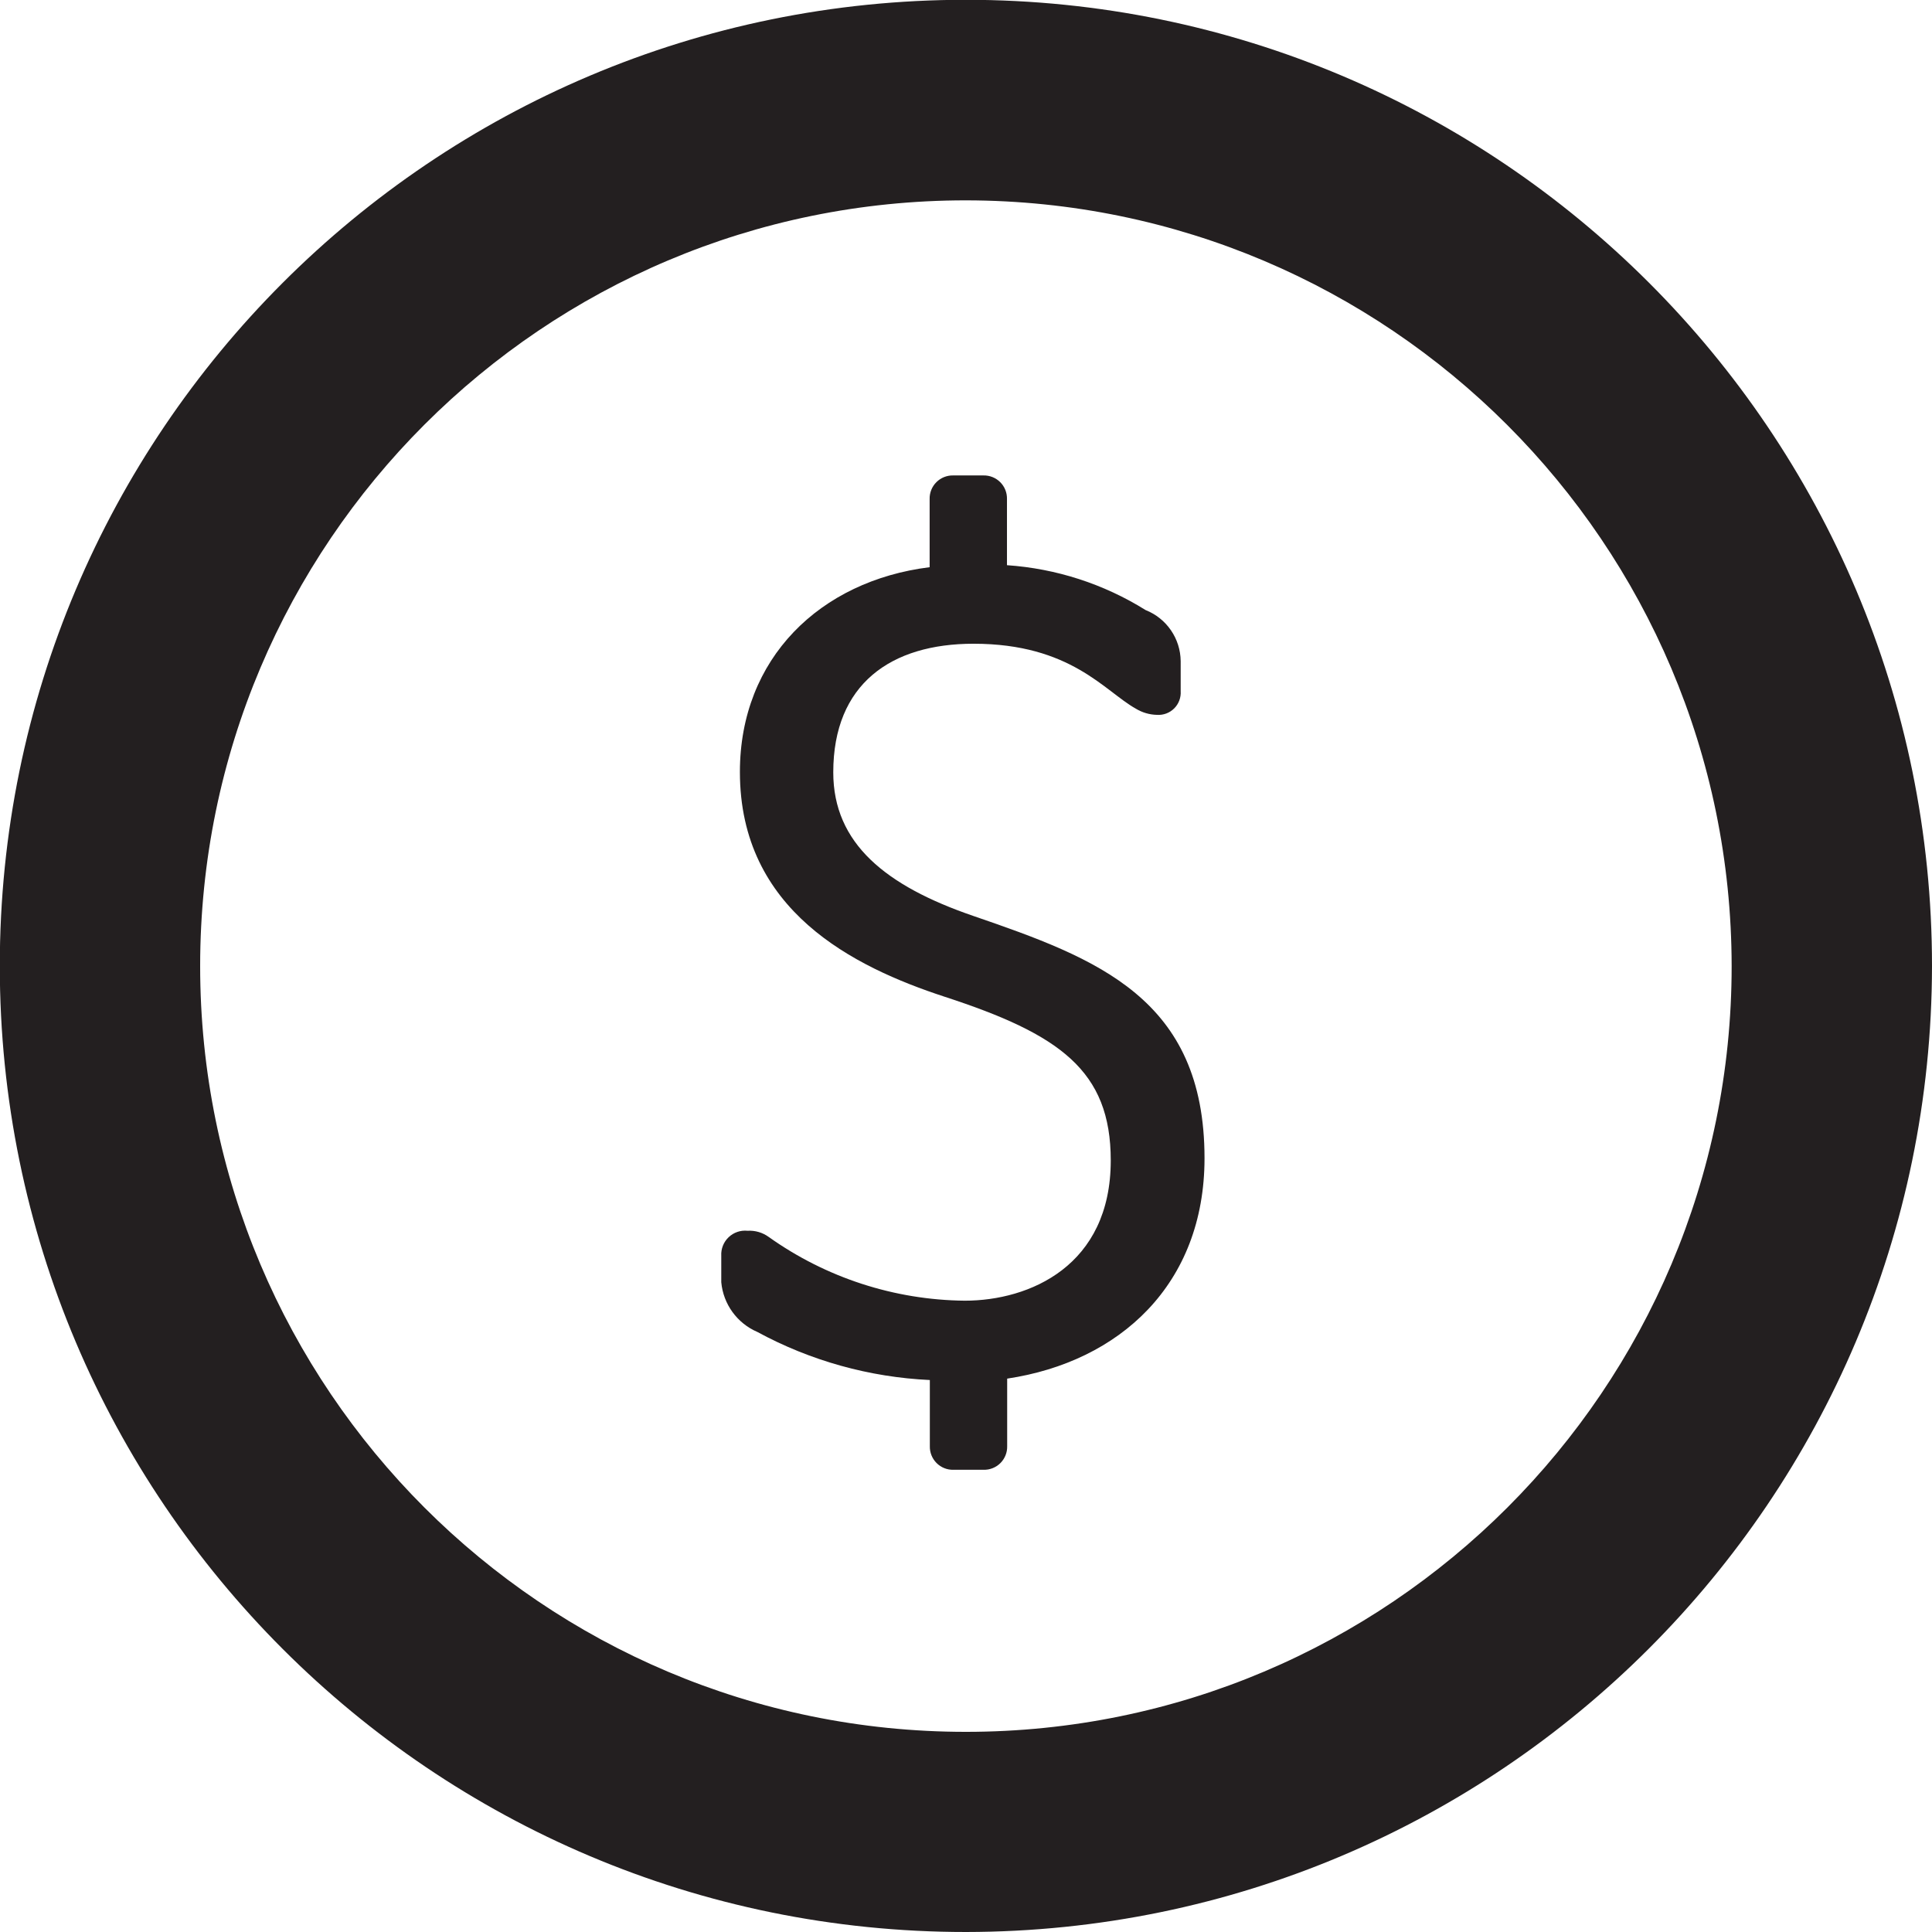
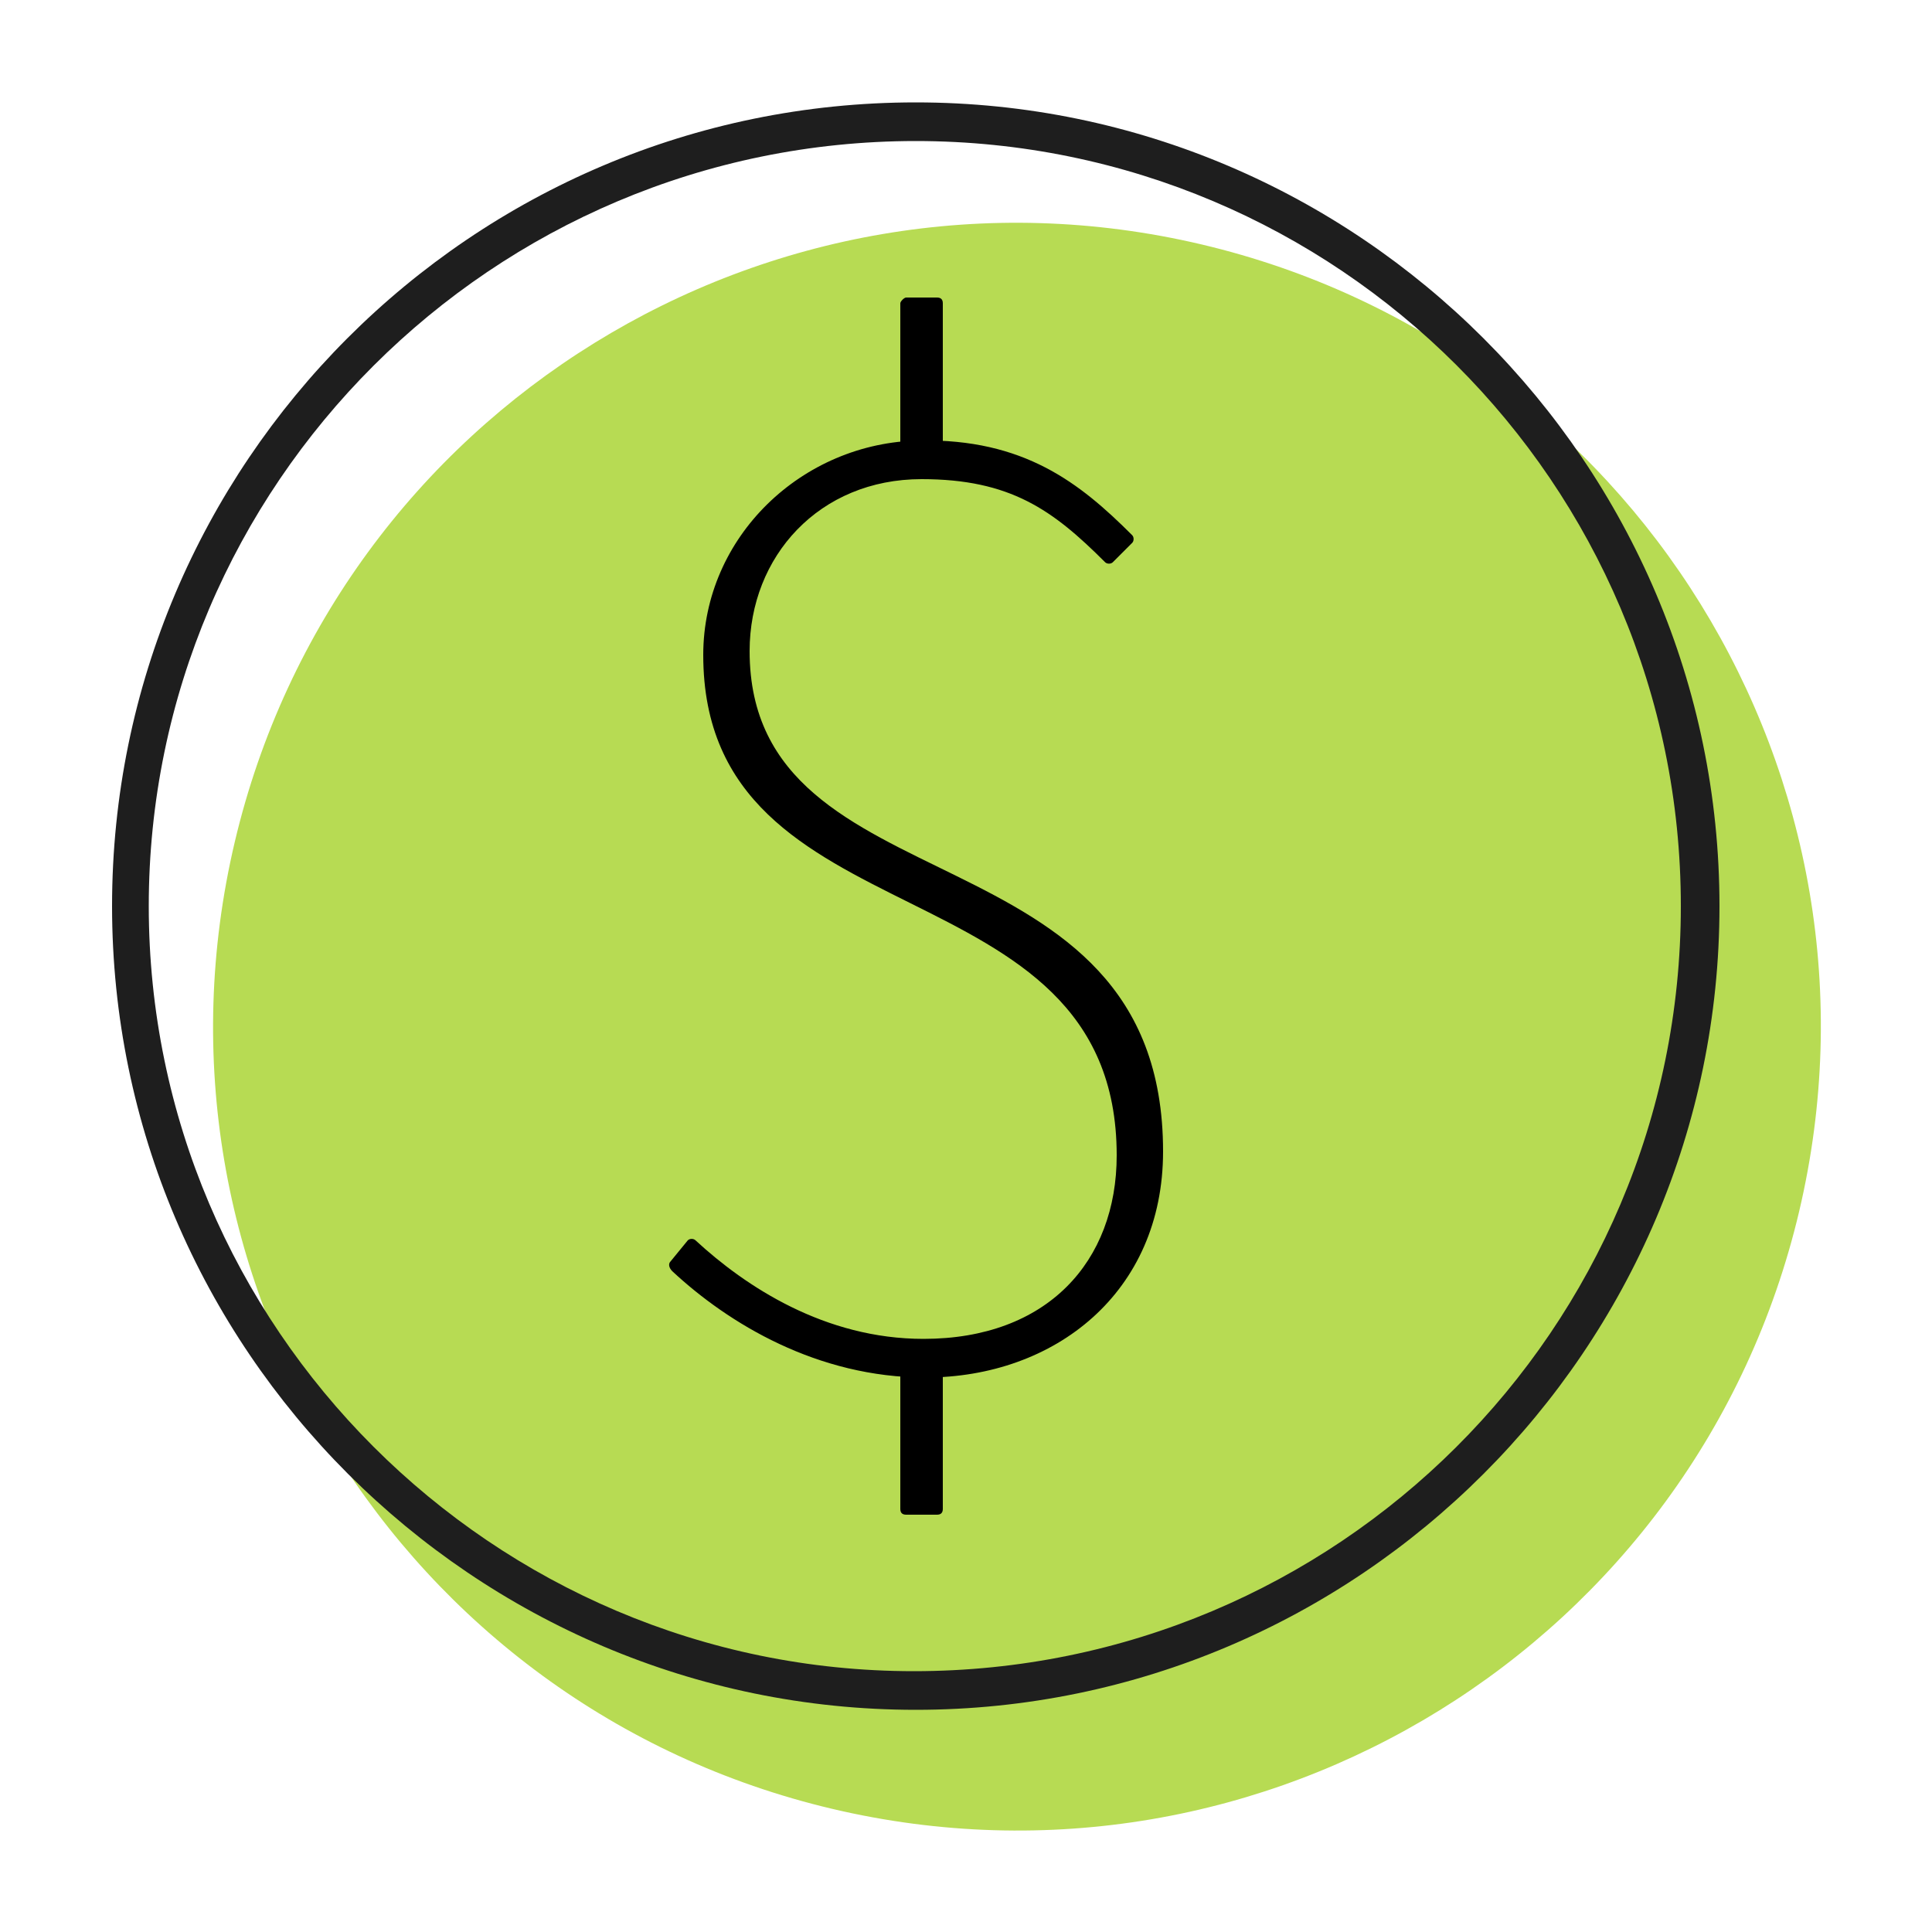
- <svg xmlns="http://www.w3.org/2000/svg" viewBox="0 0 96.43 96.43">
-   <defs>
-     <style>.cls-1{fill:#231f20;}</style>
-   </defs>
-   <g id="Layer_2" data-name="Layer 2">
-     <g id="callouts">
-       <path class="cls-1" d="M37.8,66.48A3,3,0,0,1,36,64V62.68a1.19,1.19,0,0,1,1.31-1.25,1.63,1.63,0,0,1,1.06.31,17.17,17.17,0,0,0,9.78,3.18c3.24,0,7.29-1.74,7.29-7,0-4.49-2.55-6.3-8.29-8.17-4.55-1.49-10.22-4.3-10.22-11.22,0-5.67,4-9.54,9.47-10.22V24.91a1.15,1.15,0,0,1,1.18-1.18h1.5a1.15,1.15,0,0,1,1.18,1.18v3.3a15,15,0,0,1,6.92,2.24A2.77,2.77,0,0,1,58.93,33v1.5a1.11,1.11,0,0,1-1.18,1.18,2.11,2.11,0,0,1-1.06-.31c-1.56-.87-3.24-3.24-8.1-3.24-4.11,0-7,2-7,6.42,0,3.55,2.62,5.67,7,7.17,6.17,2.12,11.53,4.11,11.53,12.09,0,6.3-4.24,10.16-9.85,11v3.37a1.15,1.15,0,0,1-1.18,1.18h-1.5a1.15,1.15,0,0,1-1.18-1.18v-3.3A20,20,0,0,1,37.8,66.48Z" />
-       <path class="cls-1" d="M48.22,96.43A48.22,48.22,0,1,1,96.43,48.22,48.27,48.27,0,0,1,48.22,96.43Zm0-86.43A38.22,38.22,0,1,0,86.43,48.22,38.26,38.26,0,0,0,48.22,10Z" />
-     </g>
-   </g>
+ <svg xmlns="http://www.w3.org/2000/svg" id="Layer_1" viewBox="0 0 100 100">
+   <style />
+   <ellipse transform="rotate(-76.714 52.644 53.096)" cx="52.6" cy="53.1" rx="41.6" ry="41.6" fill="#b7db53" />
+   <path d="M47.4 88.5c-22.9 0-41.6-18.7-41.6-41.6S24.4 5.3 47.4 5.3C70.3 5.3 89 24 89 46.9S70.3 88.5 47.4 88.5zm0-81.2C25.5 7.3 7.7 25.1 7.7 46.9s17.8 39.6 39.6 39.6C69.2 86.5 87 68.8 87 46.9S69.2 7.3 47.4 7.3z" fill="#1e1e1e" />
+   <path d="M34.7 65.3l.9-1.1c.1-.1.3-.1.4 0 2.6 2.4 6.7 5.1 11.8 5.1 6.4 0 10-4 10-9.5 0-15.4-21.4-10.8-21.4-25.9 0-6.1 5.1-11 11.2-11.1 5.4-.1 8.3 2.2 11 4.9.1.1.1.3 0 .4l-1 1c-.1.1-.3.1-.4 0-2.7-2.7-4.9-4.3-9.5-4.3-5.3 0-8.9 4-8.9 8.9 0 13.6 21.4 8.8 21.4 25.9 0 7.3-5.6 11.7-12.3 11.7-5.6 0-10.2-2.8-13.1-5.5-.2-.2-.2-.4-.1-.5zm12.2-49.9h1.6c.2 0 .3.1.3.3v8.2h-2.2v-8.2c0-.1.2-.3.3-.3zm-.3 55.5h2.2v7.2c0 .2-.1.3-.3.3h-1.6c-.2 0-.3-.1-.3-.3v-7.2z" />
</svg>
